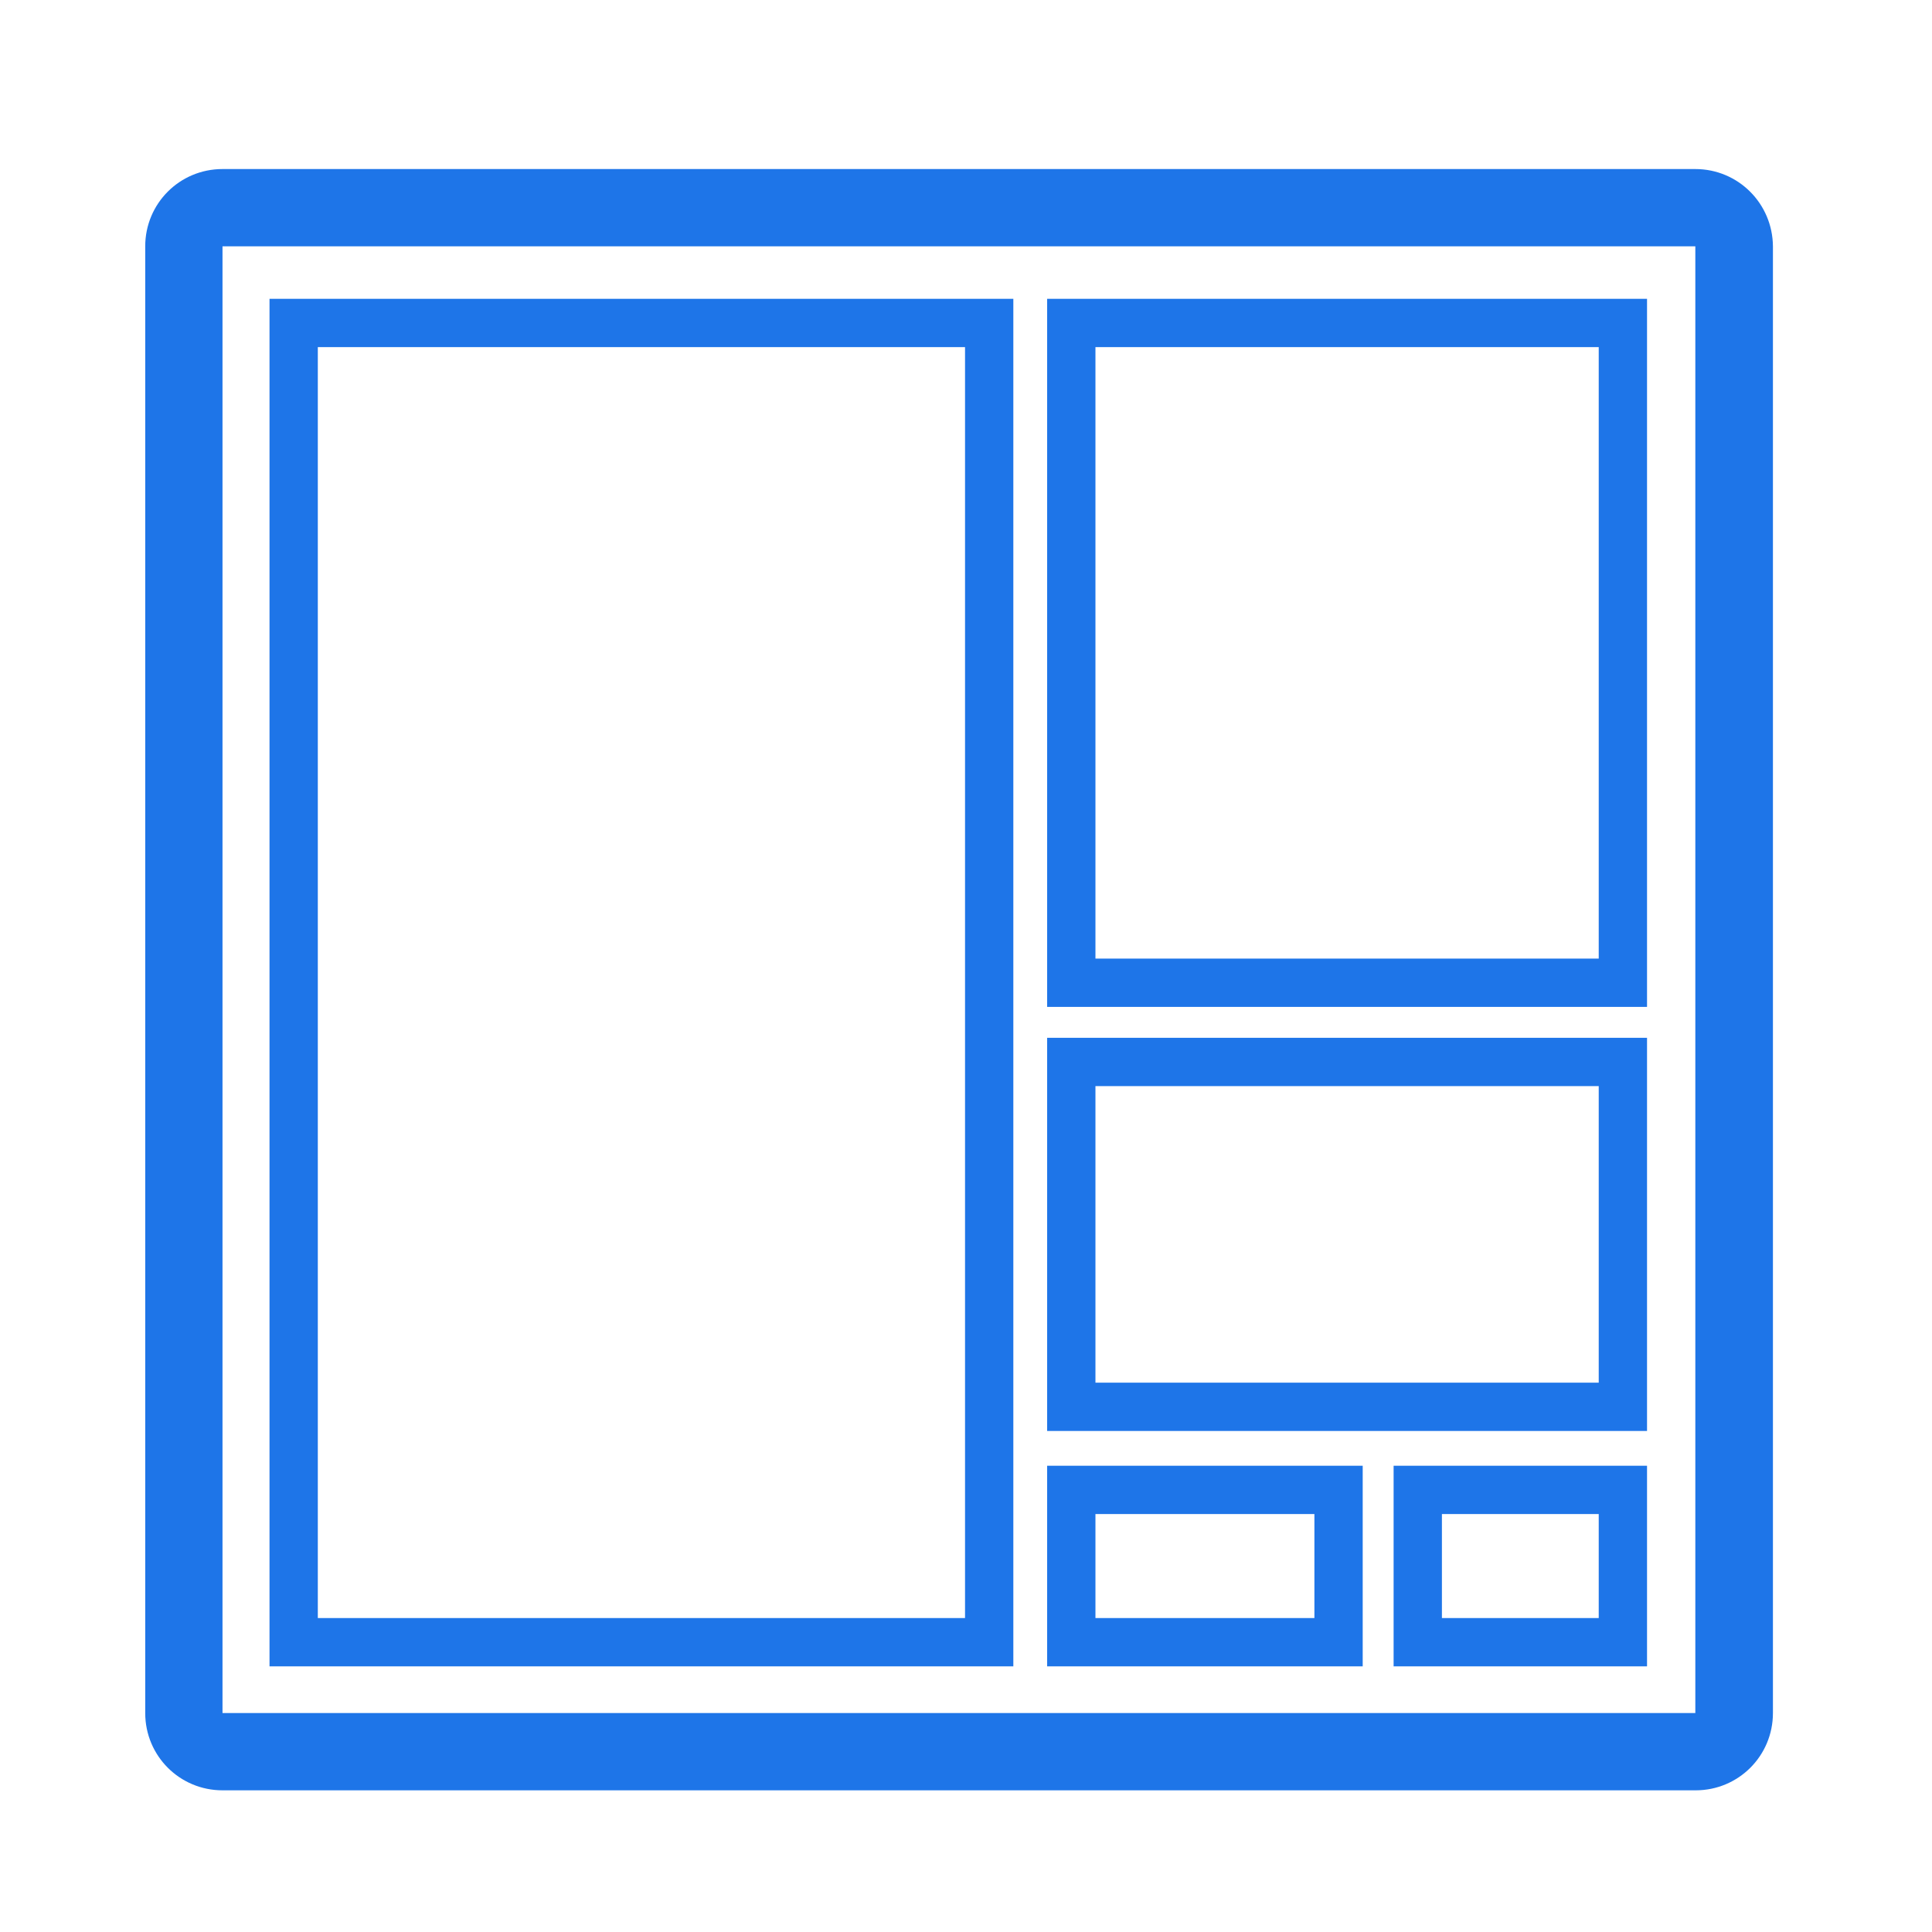
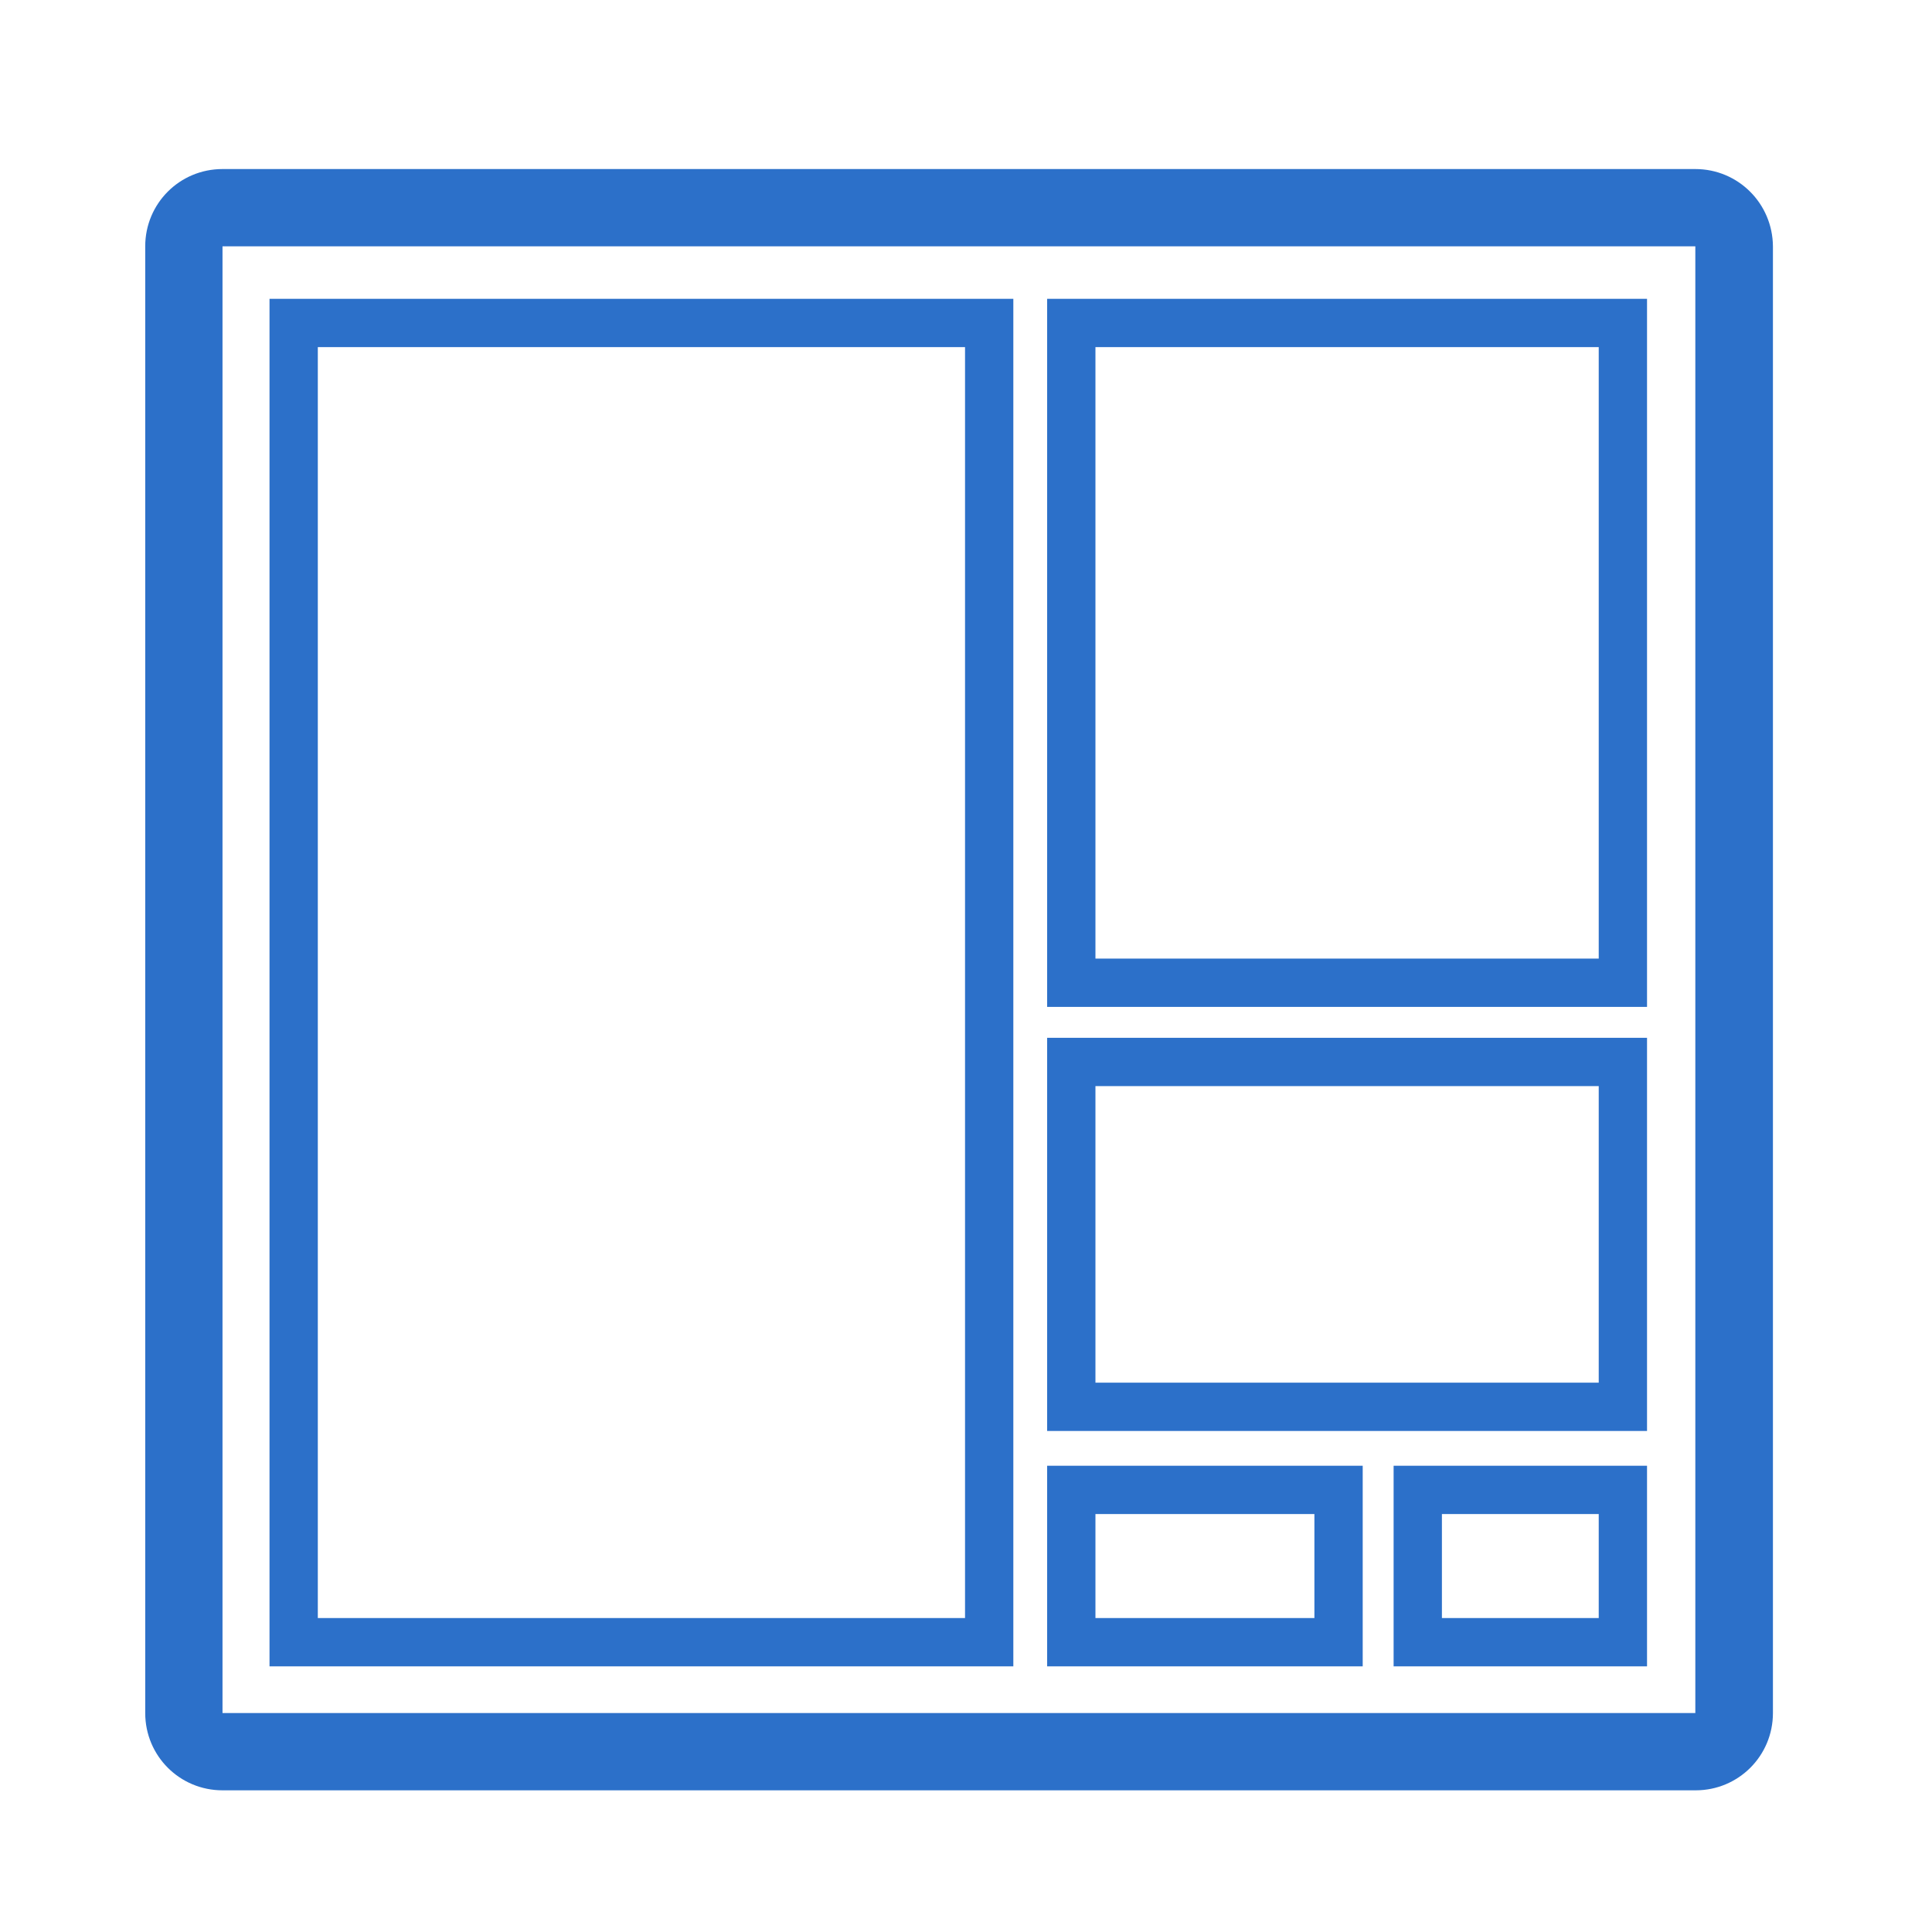
<svg xmlns="http://www.w3.org/2000/svg" version="1.1" id="Layer_1" x="0px" y="0px" viewBox="0 0 600 600" style="enable-background:new 0 0 600 600;" xml:space="preserve">
  <style type="text/css">
- 	.st0{fill:#1E75E8;}
- 	.st1{fill:none;stroke:#1E75E8;stroke-width:15;stroke-miterlimit:10;}
+ 	.st0{fill:#2C70C9;}
+ 	.st1{fill:none;stroke:#2C70C9;stroke-width:15;stroke-miterlimit:10;}
</style>
  <g>
    <path class="st0" d="M526.5,76.5V532H69.1V76.5H526.5 M526.5,52.5H69.1c-13.3,0-24,10.7-24,24V532c0,13.3,10.7,24,24,24h457.5   c13.3,0,24-10.7,24-24V76.5C550.5,63.2,539.8,52.5,526.5,52.5L526.5,52.5z" />
  </g>
  <rect x="332.7" y="100.3" class="st1" width="171.3" height="204.9" />
  <rect x="91.2" y="100.3" class="st1" width="216" height="409.7" />
  <rect x="332.7" y="329.8" class="st1" width="171.3" height="107.1" />
  <rect x="332.7" y="462.7" class="st1" width="83" height="47.3" />
  <rect x="440.3" y="462.7" class="st1" width="63.7" height="47.3" />
</svg>
